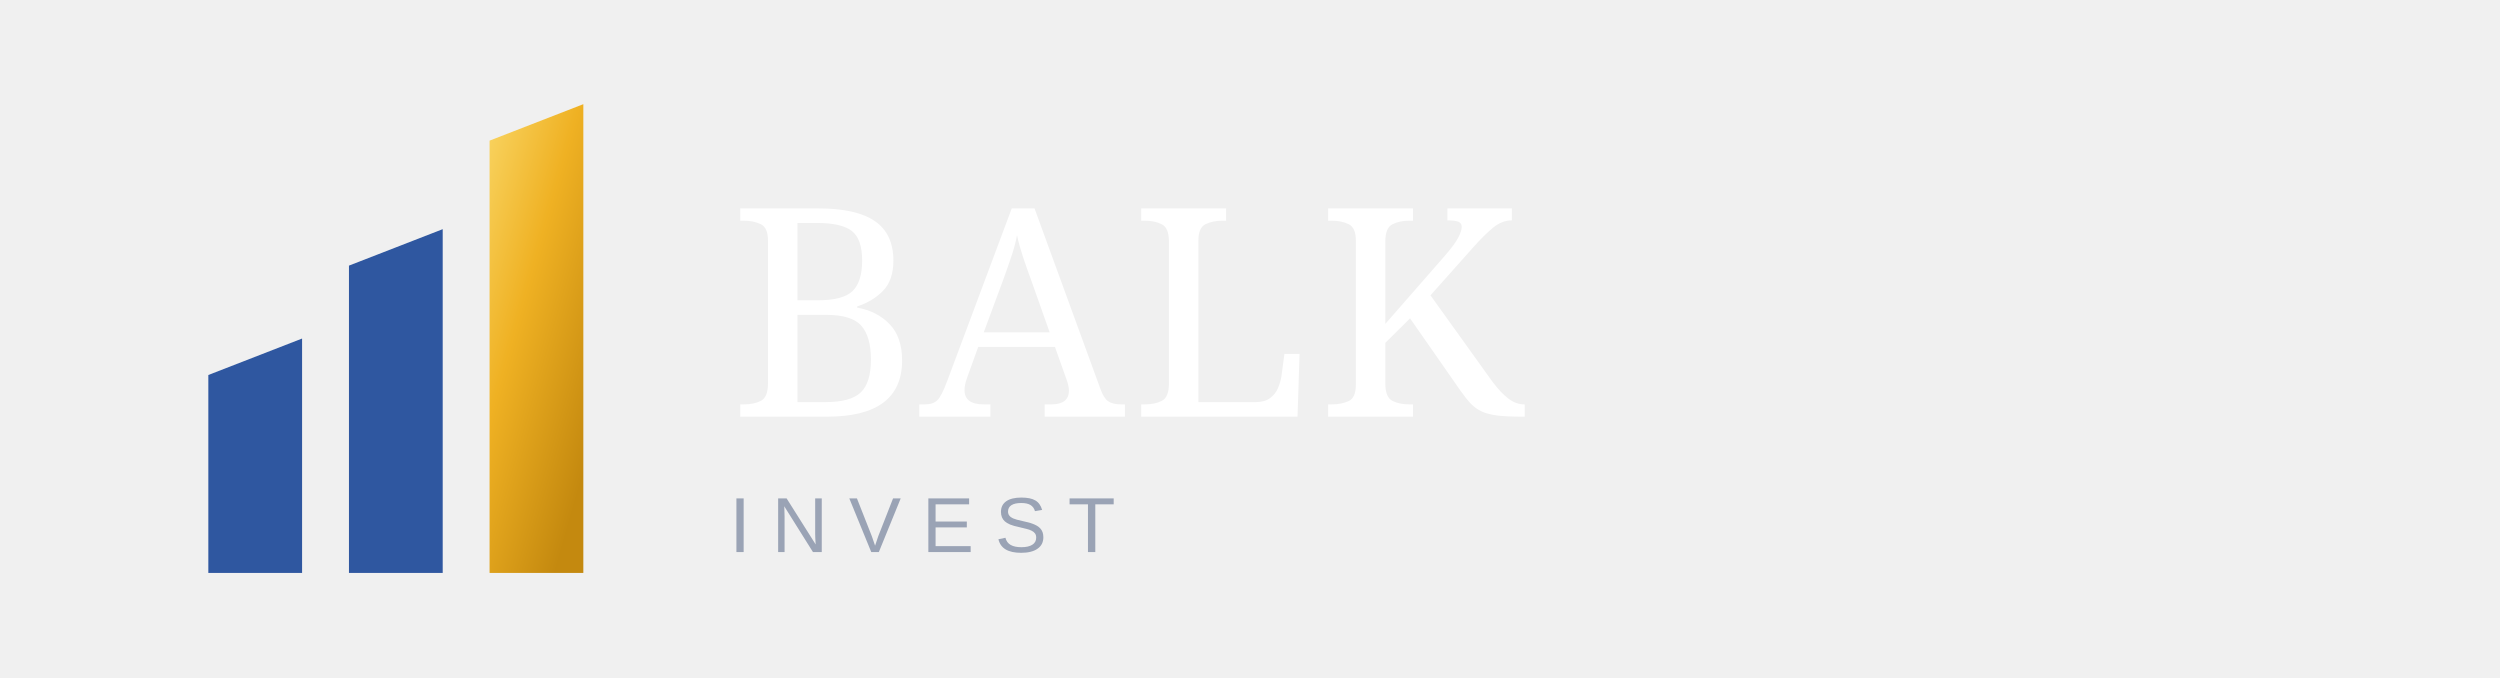
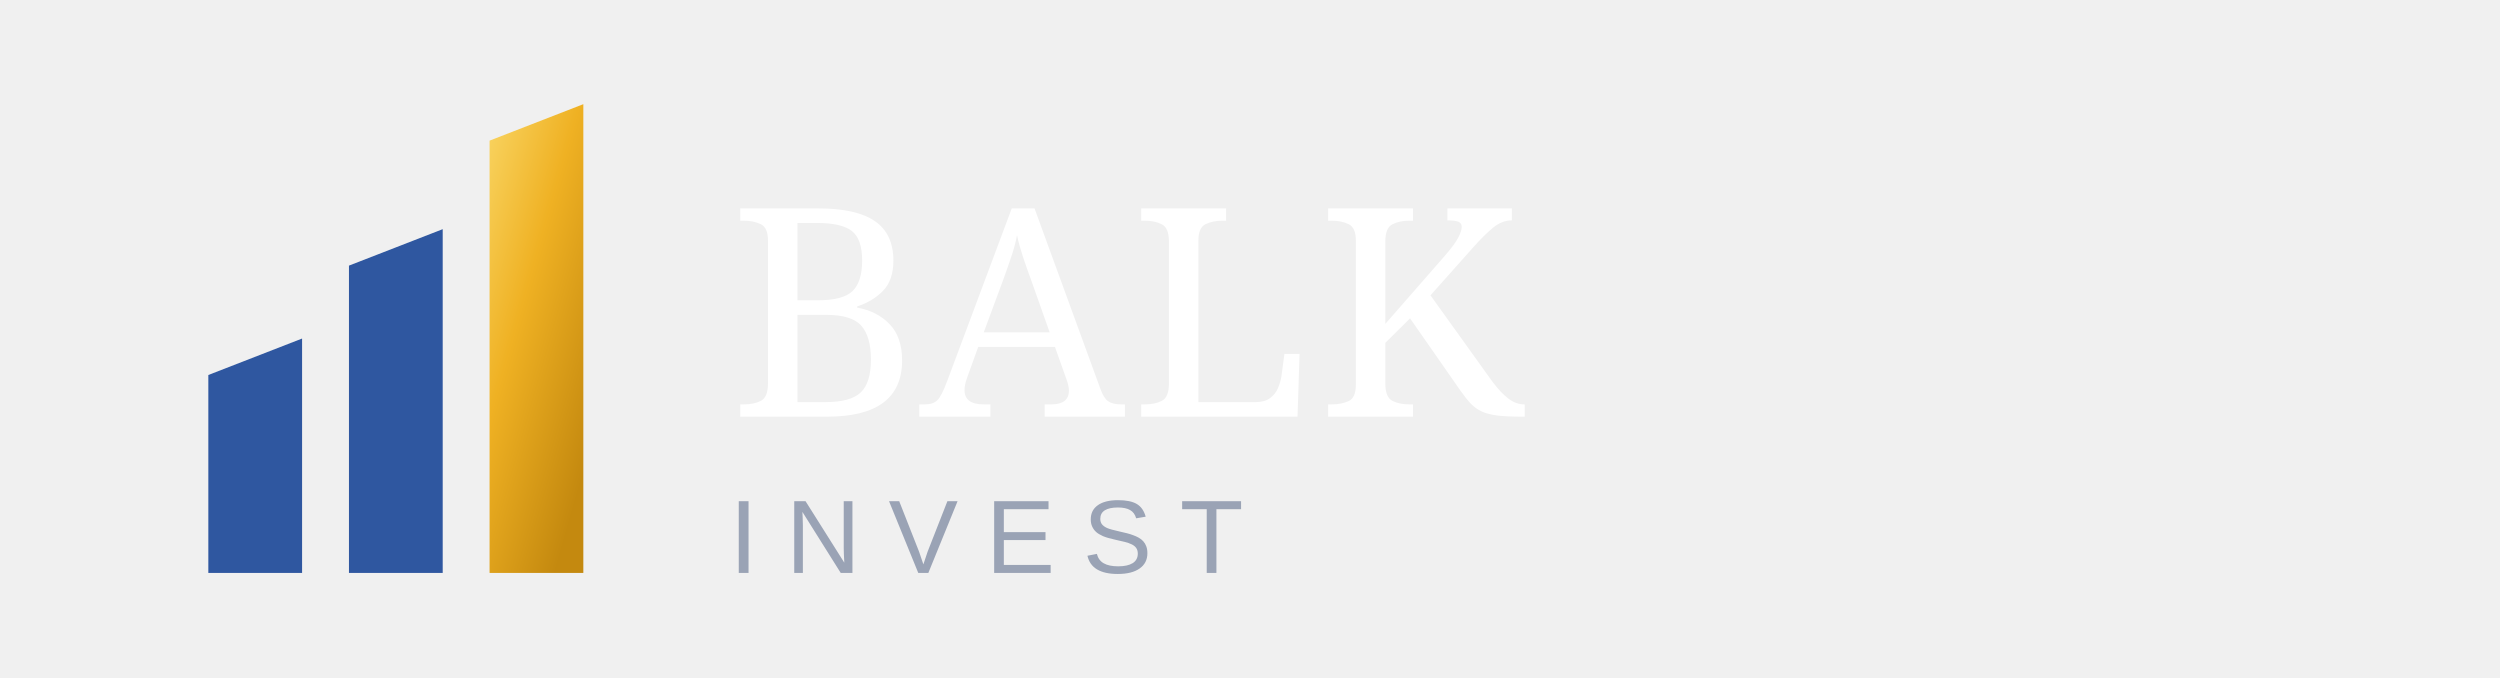
<svg xmlns="http://www.w3.org/2000/svg" width="480" height="130" viewBox="0 0 480 130">
  <defs>
    <linearGradient id="goldgrad" x1="0%" y1="0%" x2="70%" y2="100%">
      <stop offset="0%" stop-color="#F9D563" />
      <stop offset="45%" stop-color="#EFB123" />
      <stop offset="100%" stop-color="#C4890F" />
    </linearGradient>
  </defs>
  <polygon points="40,72 58,65 58,110 40,110" fill="#2F57A0" />
  <polygon points="67,51 85,44 85,110 67,110" fill="#2F57A0" />
  <polygon points="94,27 112,20 112,110 94,110" fill="url(#goldgrad)" />
  <text x="140" y="80" font-family="Georgia, 'Source Serif 4', serif" font-size="56" fill="#FFFFFF" letter-spacing="1">BALK</text>
-   <text x="140" y="106" font-family="Arial, 'IBM Plex Sans', sans-serif" font-size="15" letter-spacing="4" fill="#9aa3b5">INVEST</text>
+   <text x="140" y="110" font-family="Arial, 'IBM Plex Sans', sans-serif" font-size="20" letter-spacing="5.3" fill="#9aa3b5">INVEST</text>
</svg>
